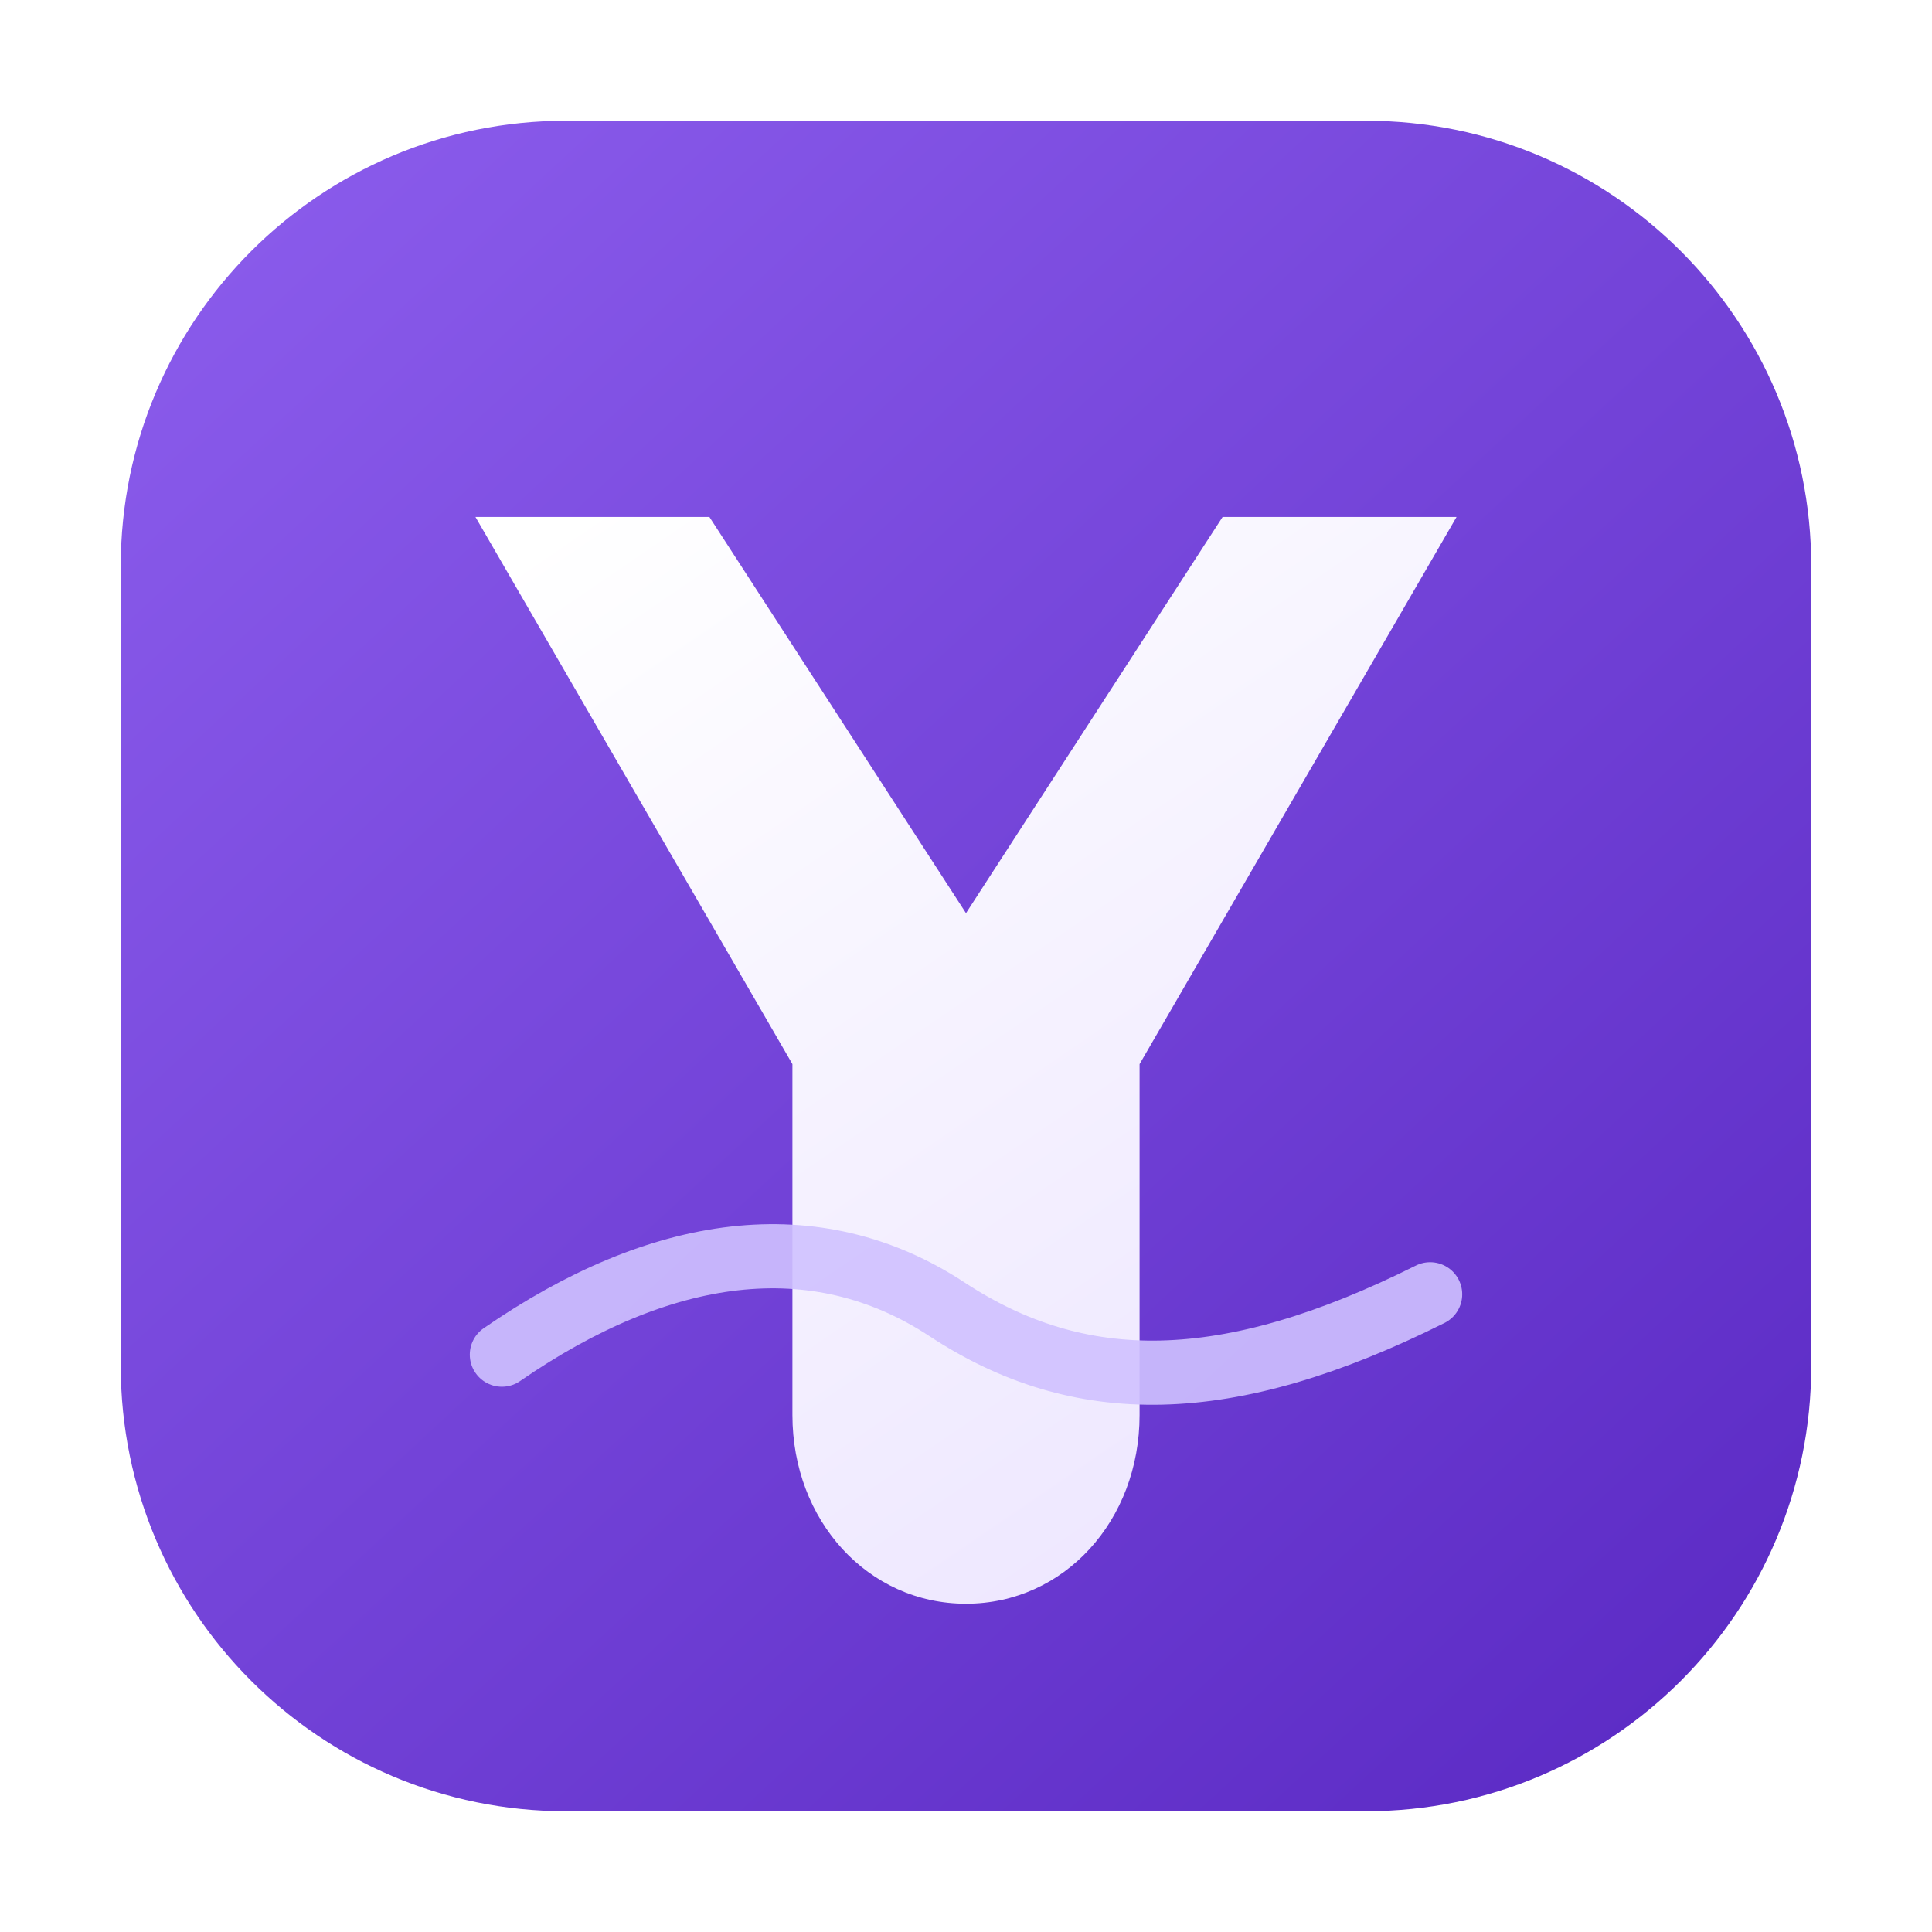
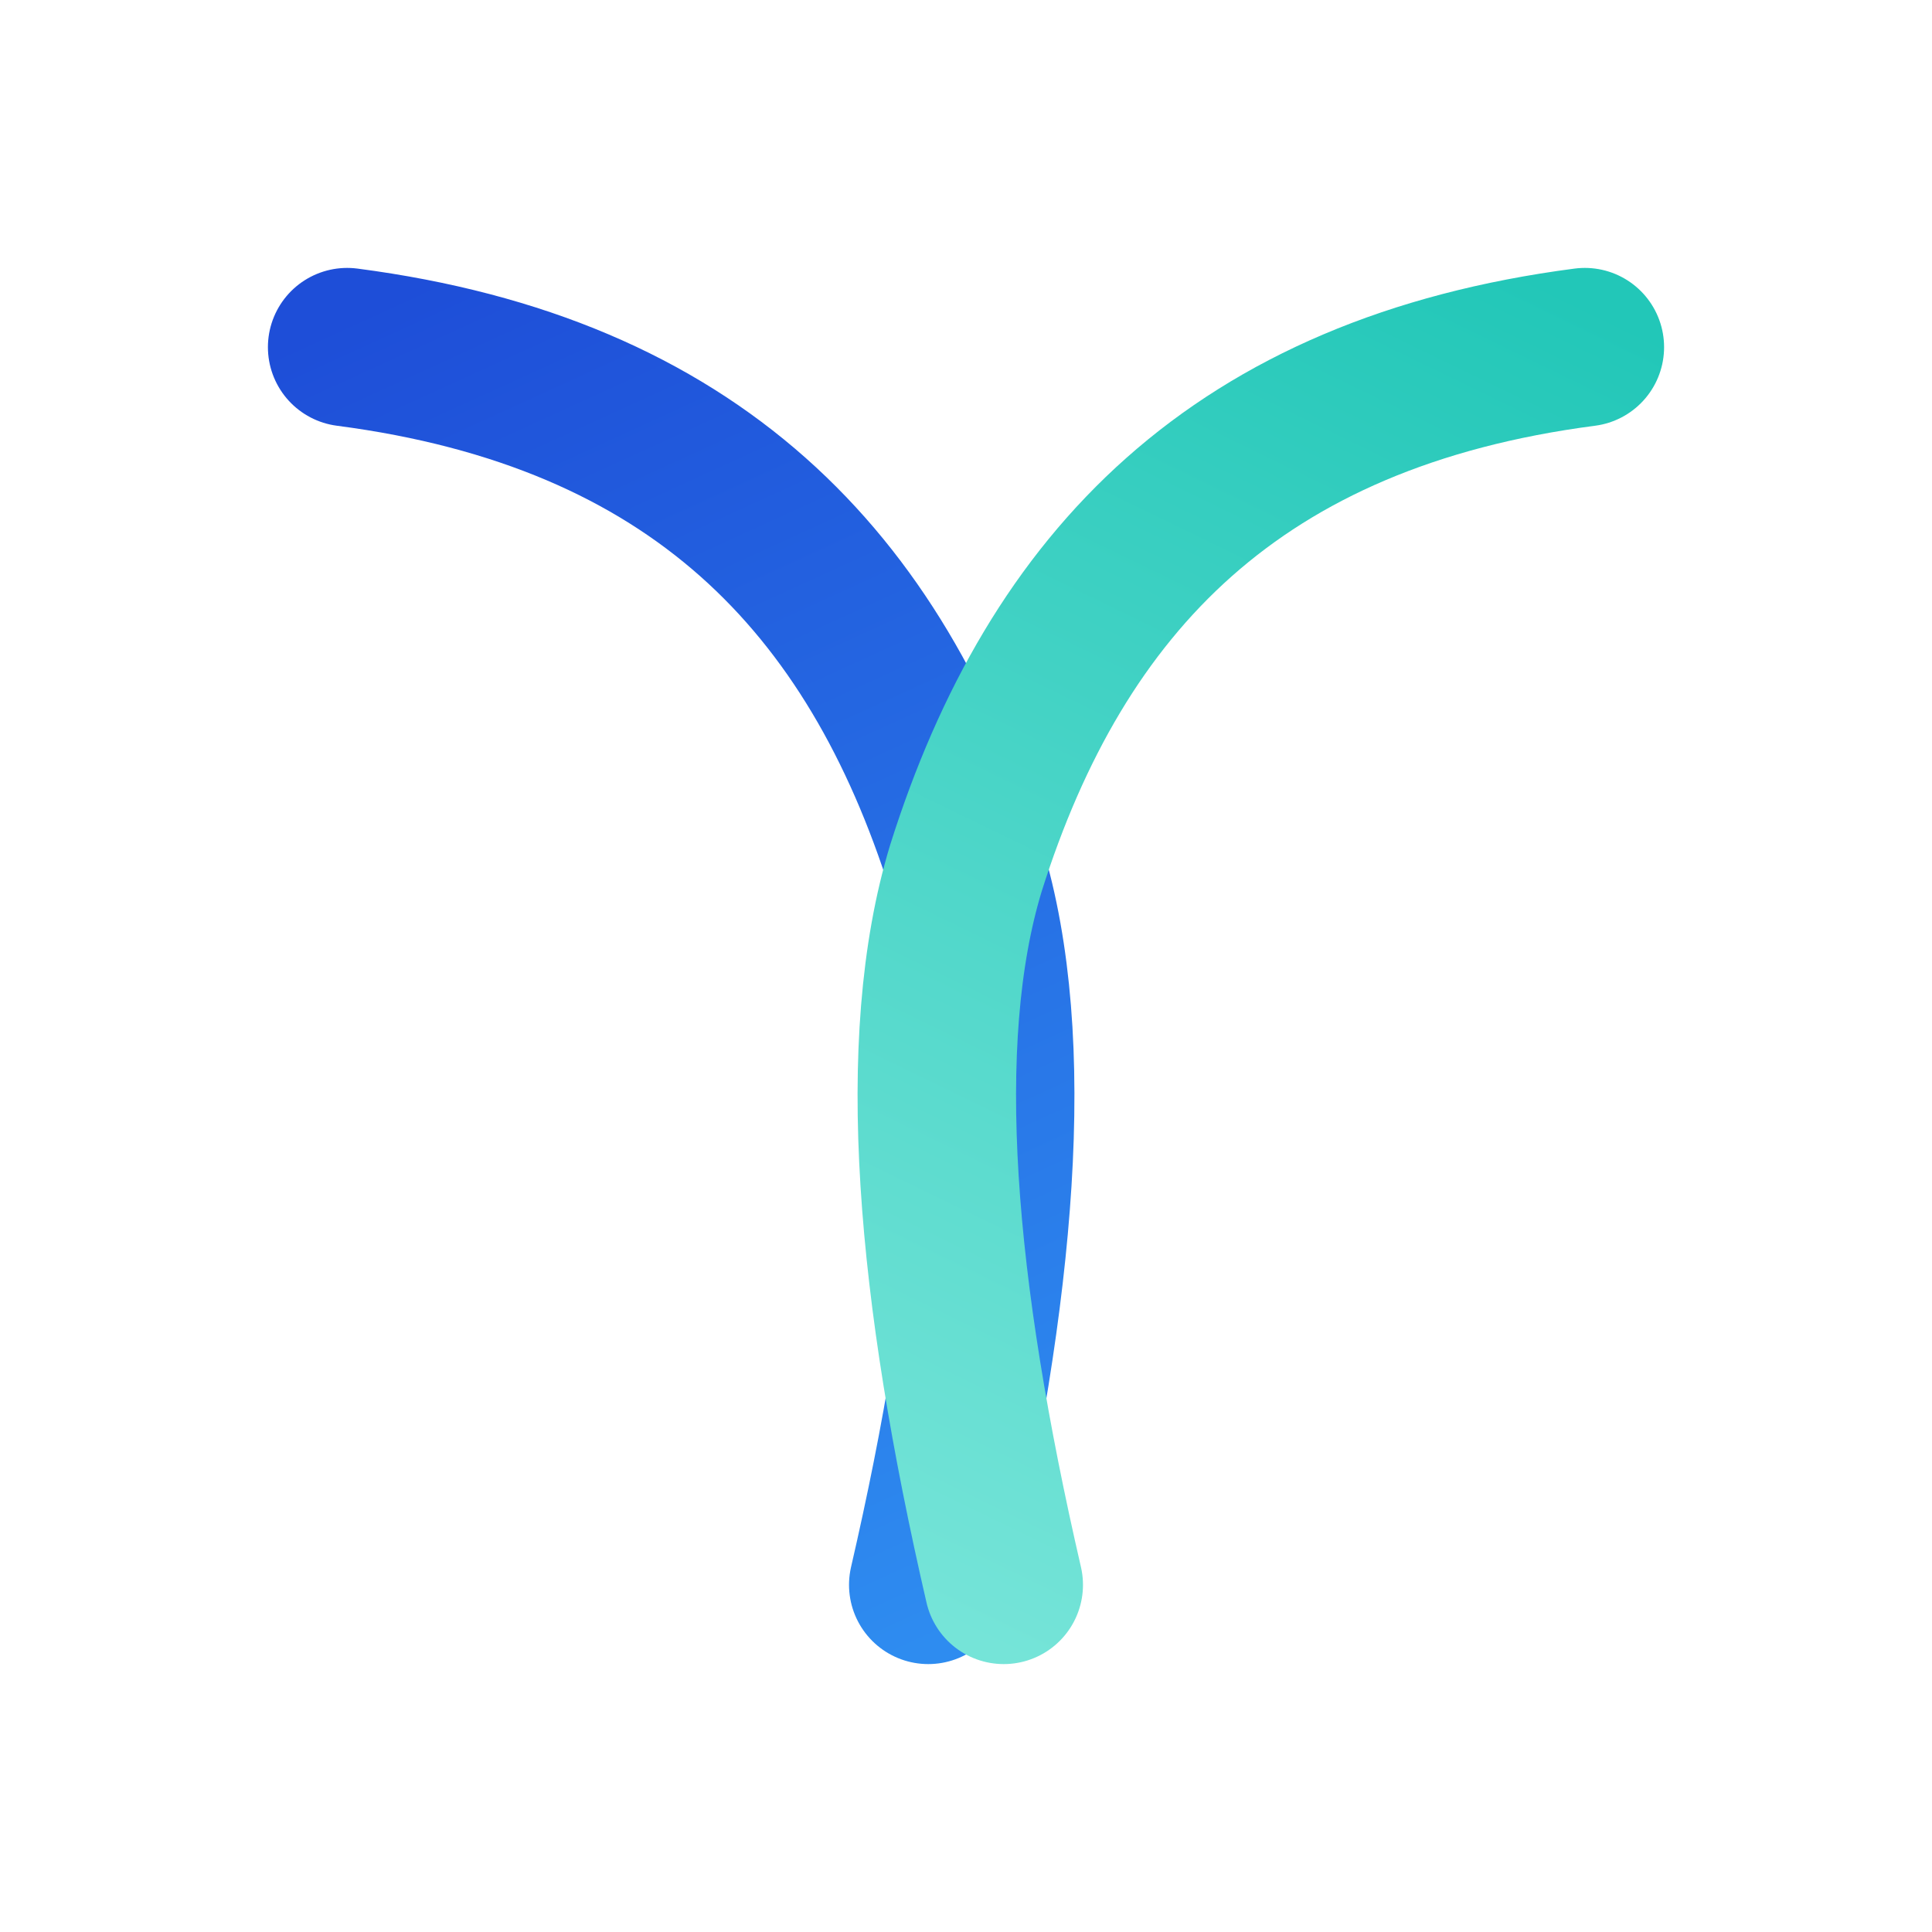
- <svg xmlns="http://www.w3.org/2000/svg" viewBox="0 0 512 512" role="img" aria-labelledby="title desc">
+ <svg xmlns="http://www.w3.org/2000/svg" viewBox="0 0 512 512">
  <defs>
-     <linearGradient id="background" x1="56" y1="40" x2="456" y2="472" gradientUnits="userSpaceOnUse">
-       <stop stop-color="#8B5CEC" />
-       <stop offset="1" stop-color="#5B2AC4" />
+     <linearGradient id="g1" x1="100" y1="80" x2="260" y2="430" gradientUnits="userSpaceOnUse">
+       <stop offset="0" stop-color="#1E4ED8" />
+       <stop offset="1" stop-color="#2E8CF0" />
    </linearGradient>
-     <linearGradient id="mark" x1="155" y1="133" x2="342" y2="407" gradientUnits="userSpaceOnUse">
-       <stop stop-color="#FFFFFF" />
-       <stop offset="1" stop-color="#EDE6FF" />
+     <linearGradient id="g2" x1="420" y1="80" x2="250" y2="430" gradientUnits="userSpaceOnUse">
+       <stop offset="0" stop-color="#22C7B8" />
+       <stop offset="1" stop-color="#75E4D8" />
    </linearGradient>
  </defs>
-   <rect x="32" y="32" width="448" height="448" rx="118" fill="url(#background)" />
-   <path d="M126 137h62l68 105 68-105h62l-84 145v93c0 28-20 50-46 50s-46-22-46-50v-93L126 137Z" fill="url(#mark)" />
-   <path d="M133 359c42-29 83-35 118-12 35 23 74 23 128-4" fill="none" stroke="#CFC1FF" stroke-width="17" stroke-linecap="round" opacity=".9" />
+   <path d="M92 92 C184 104, 232 154, 256 230 C270 276, 264 342, 246 420" fill="none" stroke="url(#g1)" stroke-width="42" stroke-linecap="round" />
+   <path d="M420 92 C328 104, 280 154, 256 230 C242 276, 248 342, 266 420" fill="none" stroke="url(#g2)" stroke-width="42" stroke-linecap="round" />
</svg>
